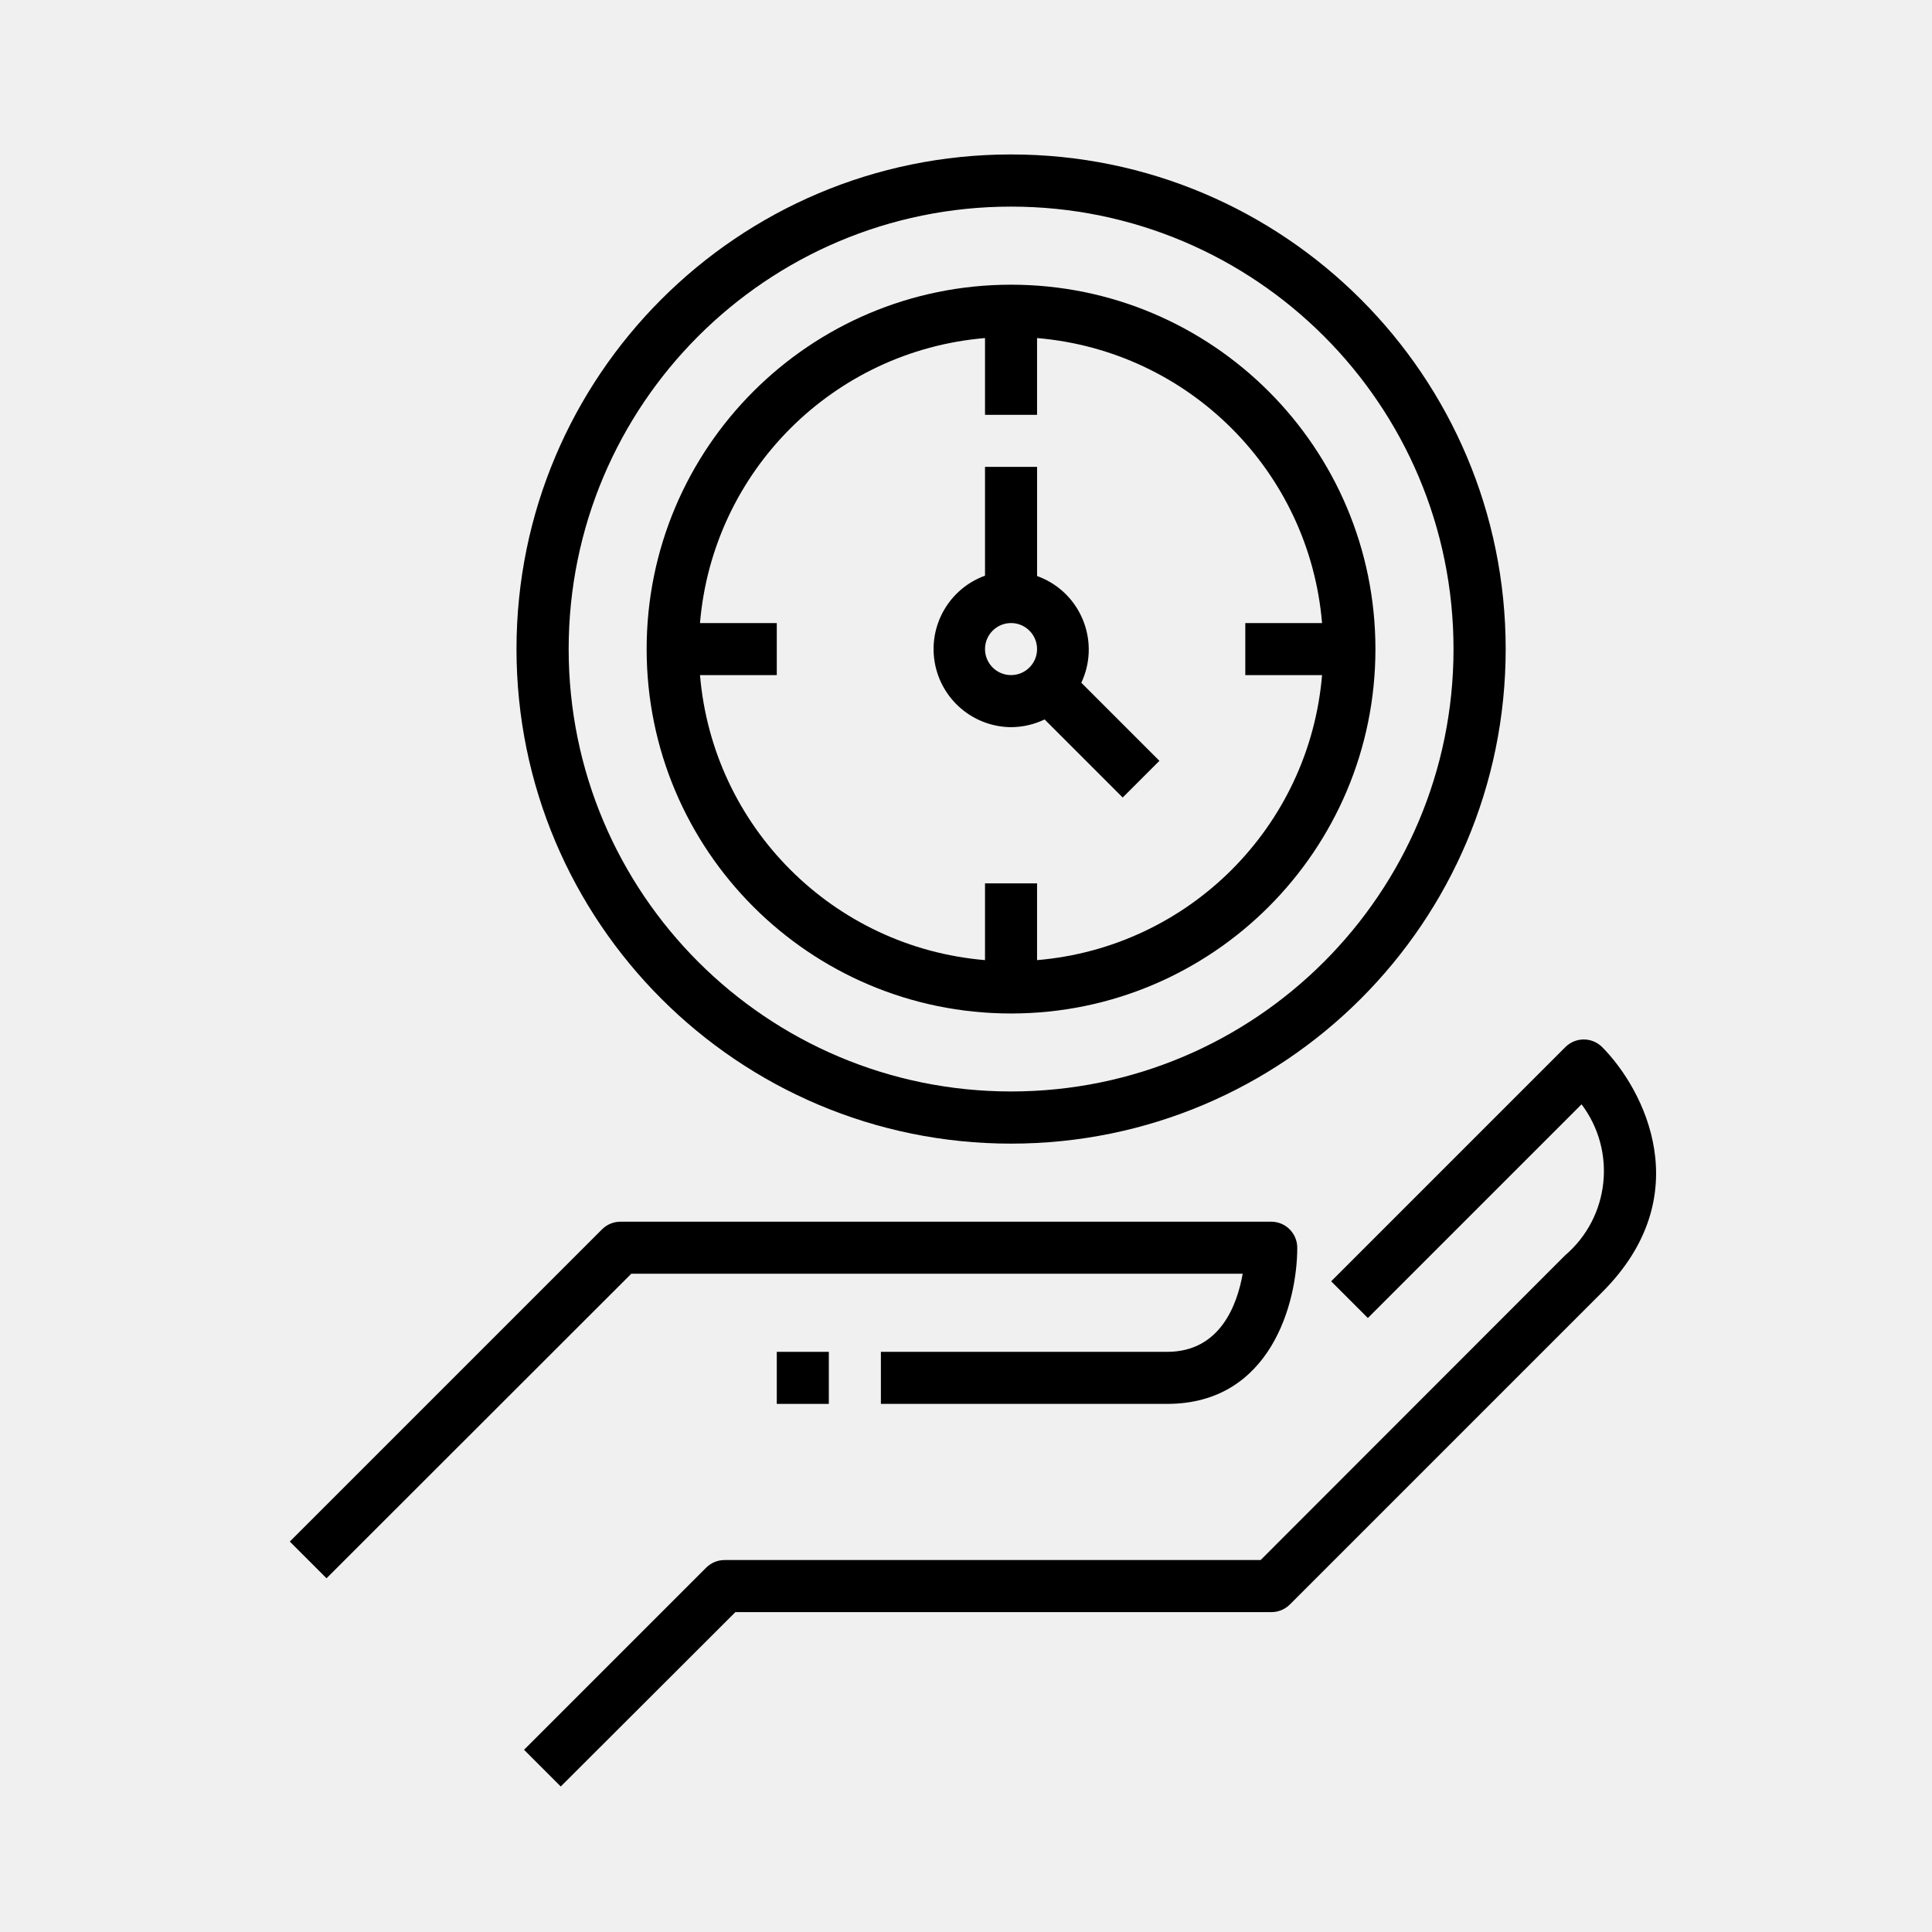
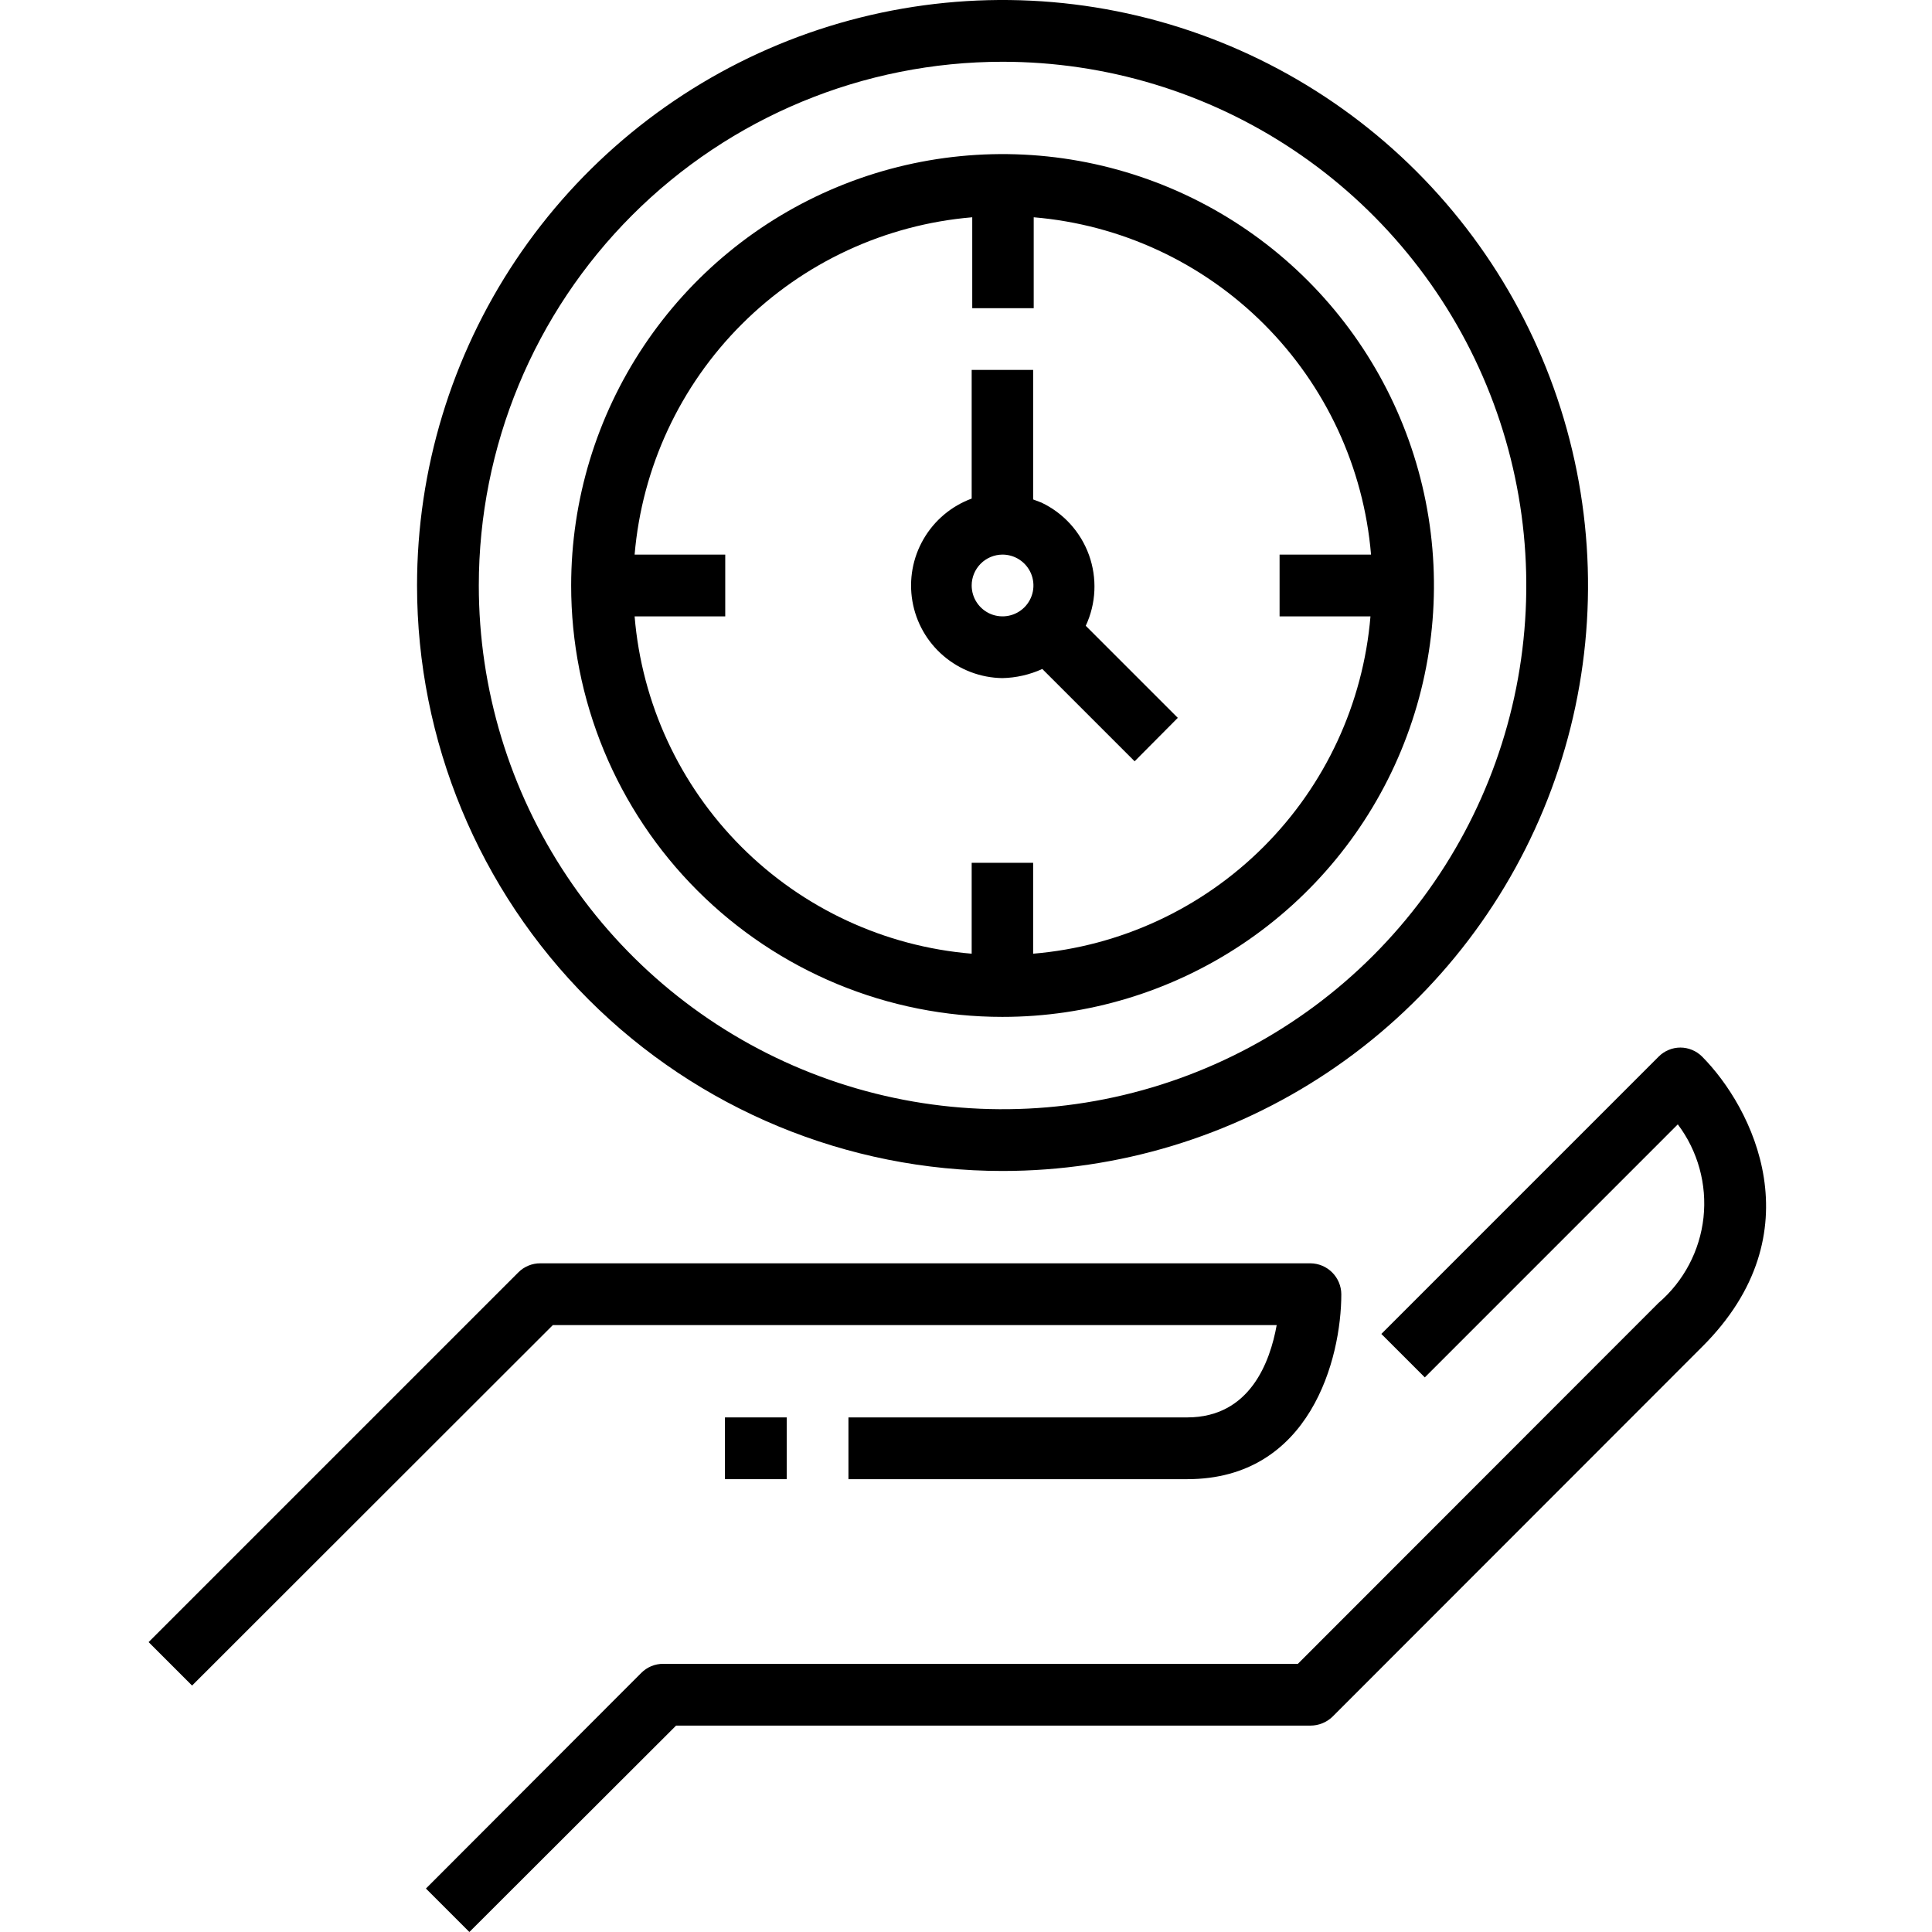
- <svg xmlns="http://www.w3.org/2000/svg" width="100" height="100" viewBox="0 0 100 100">
-   <g id="Gruppe_9626" data-name="Gruppe 9626" transform="translate(-1171 -1544)">
-     <g id="Gruppe_9624" data-name="Gruppe 9624" transform="translate(74.169)">
-       <path id="Pfad_34085" data-name="Pfad 34085" d="M54.611,44.694c-.283,1.6-1.159,4.042-3.907,4.042H35.885V51.43H50.7c5.389,0,6.736-5.281,6.736-8.083A1.348,1.348,0,0,0,56.093,42H22.413a1.346,1.346,0,0,0-.957.391L5.29,58.557l1.9,1.9L22.965,44.694Z" transform="translate(1106.541 1565.235)" />
-       <path id="Pfad_34086" data-name="Pfad 34086" d="M70.091,35.391a1.347,1.347,0,0,0-1.9,0L56.067,47.516l1.9,1.9,11.06-11.06a5.738,5.738,0,0,1-.849,7.814L52.416,61.944H24.677a1.346,1.346,0,0,0-.957.391l-9.43,9.43,1.9,1.9,9.04-9.026H52.968a1.346,1.346,0,0,0,.957-.391L70.091,48.082C75.1,43.084,72.273,37.587,70.091,35.391Z" transform="translate(1109.665 1562.804)" />
-       <rect id="Rechteck_1289" data-name="Rechteck 1289" width="2.694" height="2.694" transform="translate(1137.037 1613.971)" />
-       <path id="Pfad_34087" data-name="Pfad 34087" d="M39.6,52.194A25.6,25.6,0,1,0,14,26.6,25.6,25.6,0,0,0,39.6,52.194Zm0-48.5a22.9,22.9,0,1,1-22.9,22.9A22.9,22.9,0,0,1,39.6,3.694Z" transform="translate(1109.565 1551)" />
-       <path id="Pfad_34088" data-name="Pfad 34088" d="M37.861,43.722A18.861,18.861,0,1,0,19,24.861,18.861,18.861,0,0,0,37.861,43.722Zm-16.1-20.208A16.165,16.165,0,0,1,36.514,8.762v3.974h2.694V8.762A16.165,16.165,0,0,1,53.96,23.514H49.986v2.694H53.96A16.165,16.165,0,0,1,39.208,40.96V36.986H36.514V40.96A16.165,16.165,0,0,1,21.762,26.208h3.974V23.514Z" transform="translate(1111.301 1552.736)" />
-       <path id="Pfad_34089" data-name="Pfad 34089" d="M34.034,26.472a4.044,4.044,0,0,0,1.738-.4l4.042,4.042,1.9-1.9-4.042-4.042a4.043,4.043,0,0,0-1.937-5.378c-.116-.054-.233-.1-.353-.145V13H32.687v5.631a4.042,4.042,0,0,0,1.347,7.841Zm0-5.389a1.347,1.347,0,1,1-1.347,1.347A1.348,1.348,0,0,1,34.034,21.083Z" transform="translate(1115.128 1555.166)" />
-     </g>
-     <rect id="Rechteck_1307" data-name="Rechteck 1307" width="100" height="100" transform="translate(1171 1544)" fill="none" />
-   </g>
+ <svg xmlns="http://www.w3.org/2000/svg" width="65" height="65" viewBox="0 0 65 65" fill="none">
+   <rect width="65" height="65" fill="white" />
+   <path d="M42.953 44.581C42.732 45.812 42.059 47.687 39.943 47.687H28.545V49.765H39.943C44.089 49.765 45.127 45.696 45.127 43.542C45.125 43.267 45.014 43.004 44.82 42.81C44.626 42.616 44.363 42.505 44.089 42.503H18.177C18.039 42.502 17.903 42.529 17.776 42.582C17.648 42.635 17.533 42.712 17.436 42.811L5 55.247L6.462 56.709L18.6 44.581H42.953Z" fill="black" />
+   <path d="M57.266 35.549C57.17 35.452 57.056 35.376 56.93 35.324C56.805 35.271 56.67 35.244 56.535 35.244C56.398 35.244 56.264 35.271 56.139 35.324C56.013 35.376 55.899 35.452 55.803 35.549L46.474 44.879L47.936 46.341L56.448 37.828C57.124 38.726 57.433 39.847 57.312 40.964C57.19 42.081 56.647 43.109 55.794 43.84L43.665 55.978H22.313C22.175 55.977 22.038 56.004 21.911 56.057C21.784 56.11 21.669 56.188 21.572 56.286L14.33 63.538L15.792 65L22.746 58.056H44.089C44.365 58.056 44.63 57.949 44.829 57.758L57.266 45.312C61.122 41.474 58.949 37.242 57.266 35.549Z" fill="black" />
+   <path d="M26.468 47.687H24.39V49.765H26.468V47.687Z" fill="black" />
+   <path d="M33.73 39.396C37.626 39.396 41.434 38.241 44.673 36.077C47.913 33.912 50.437 30.836 51.928 27.236C53.419 23.637 53.809 19.676 53.049 15.855C52.289 12.034 50.413 8.524 47.658 5.769C44.904 3.015 41.394 1.139 37.573 0.378C33.752 -0.382 29.791 0.009 26.192 1.499C22.592 2.99 19.516 5.515 17.351 8.754C15.187 11.994 14.031 15.802 14.031 19.698V19.698C14.031 24.922 16.107 29.933 19.801 33.627C23.495 37.321 28.505 39.396 33.73 39.396V39.396ZM33.73 2.078C37.215 2.078 40.621 3.111 43.519 5.047C46.417 6.983 48.675 9.735 50.009 12.955C51.343 16.175 51.692 19.718 51.012 23.136C50.332 26.554 48.654 29.694 46.189 32.158C43.725 34.622 40.585 36.3 37.167 36.98C33.749 37.66 30.206 37.311 26.986 35.977C23.767 34.644 21.015 32.385 19.079 29.488C17.142 26.59 16.109 23.183 16.109 19.698C16.109 15.025 17.965 10.543 21.27 7.238C24.575 3.934 29.056 2.078 33.73 2.078V2.078Z" fill="black" />
+   <path d="M33.72 34.212C36.591 34.214 39.398 33.364 41.786 31.771C44.174 30.177 46.036 27.911 47.136 25.259C48.236 22.607 48.525 19.689 47.966 16.872C47.407 14.056 46.025 11.469 43.996 9.439C41.967 7.408 39.38 6.025 36.565 5.464C33.749 4.903 30.83 5.19 28.178 6.288C25.525 7.386 23.258 9.247 21.663 11.634C20.067 14.021 19.216 16.827 19.216 19.698V19.698C19.215 21.604 19.589 23.491 20.317 25.252C21.045 27.012 22.114 28.613 23.461 29.96C24.808 31.308 26.407 32.377 28.167 33.107C29.928 33.837 31.814 34.212 33.72 34.212V34.212ZM21.351 18.659C21.6 15.731 22.876 12.985 24.956 10.908C27.035 8.831 29.782 7.556 32.71 7.31V10.368H34.778V7.31C37.706 7.556 40.451 8.831 42.529 10.909C44.606 12.986 45.881 15.732 46.127 18.659H43.05V20.737H46.108C45.864 23.665 44.59 26.412 42.512 28.49C40.434 30.568 37.687 31.842 34.759 32.086V29.028H32.691V32.086C29.764 31.842 27.018 30.567 24.942 28.489C22.866 26.411 21.593 23.664 21.351 20.737H24.4V18.659H21.351Z" fill="black" />
+   <path d="M33.72 22.814C34.185 22.805 34.644 22.7 35.067 22.507L38.173 25.613L39.626 24.151L36.529 21.054C36.878 20.306 36.917 19.451 36.638 18.674C36.358 17.898 35.783 17.263 35.038 16.909L34.759 16.803V12.446H32.691V16.774C32.008 17.026 31.435 17.508 31.071 18.138C30.706 18.767 30.574 19.505 30.696 20.222C30.818 20.939 31.187 21.591 31.74 22.064C32.292 22.538 32.993 22.803 33.72 22.814V22.814ZM33.72 18.659C33.926 18.657 34.128 18.717 34.3 18.83C34.472 18.943 34.606 19.104 34.687 19.294C34.767 19.483 34.789 19.693 34.75 19.895C34.711 20.097 34.612 20.283 34.468 20.429C34.323 20.575 34.138 20.675 33.936 20.716C33.734 20.757 33.525 20.737 33.334 20.659C33.144 20.58 32.981 20.447 32.867 20.276C32.752 20.105 32.691 19.904 32.691 19.698C32.691 19.424 32.799 19.162 32.992 18.967C33.184 18.773 33.446 18.662 33.72 18.659V18.659Z" fill="black" />
</svg>
